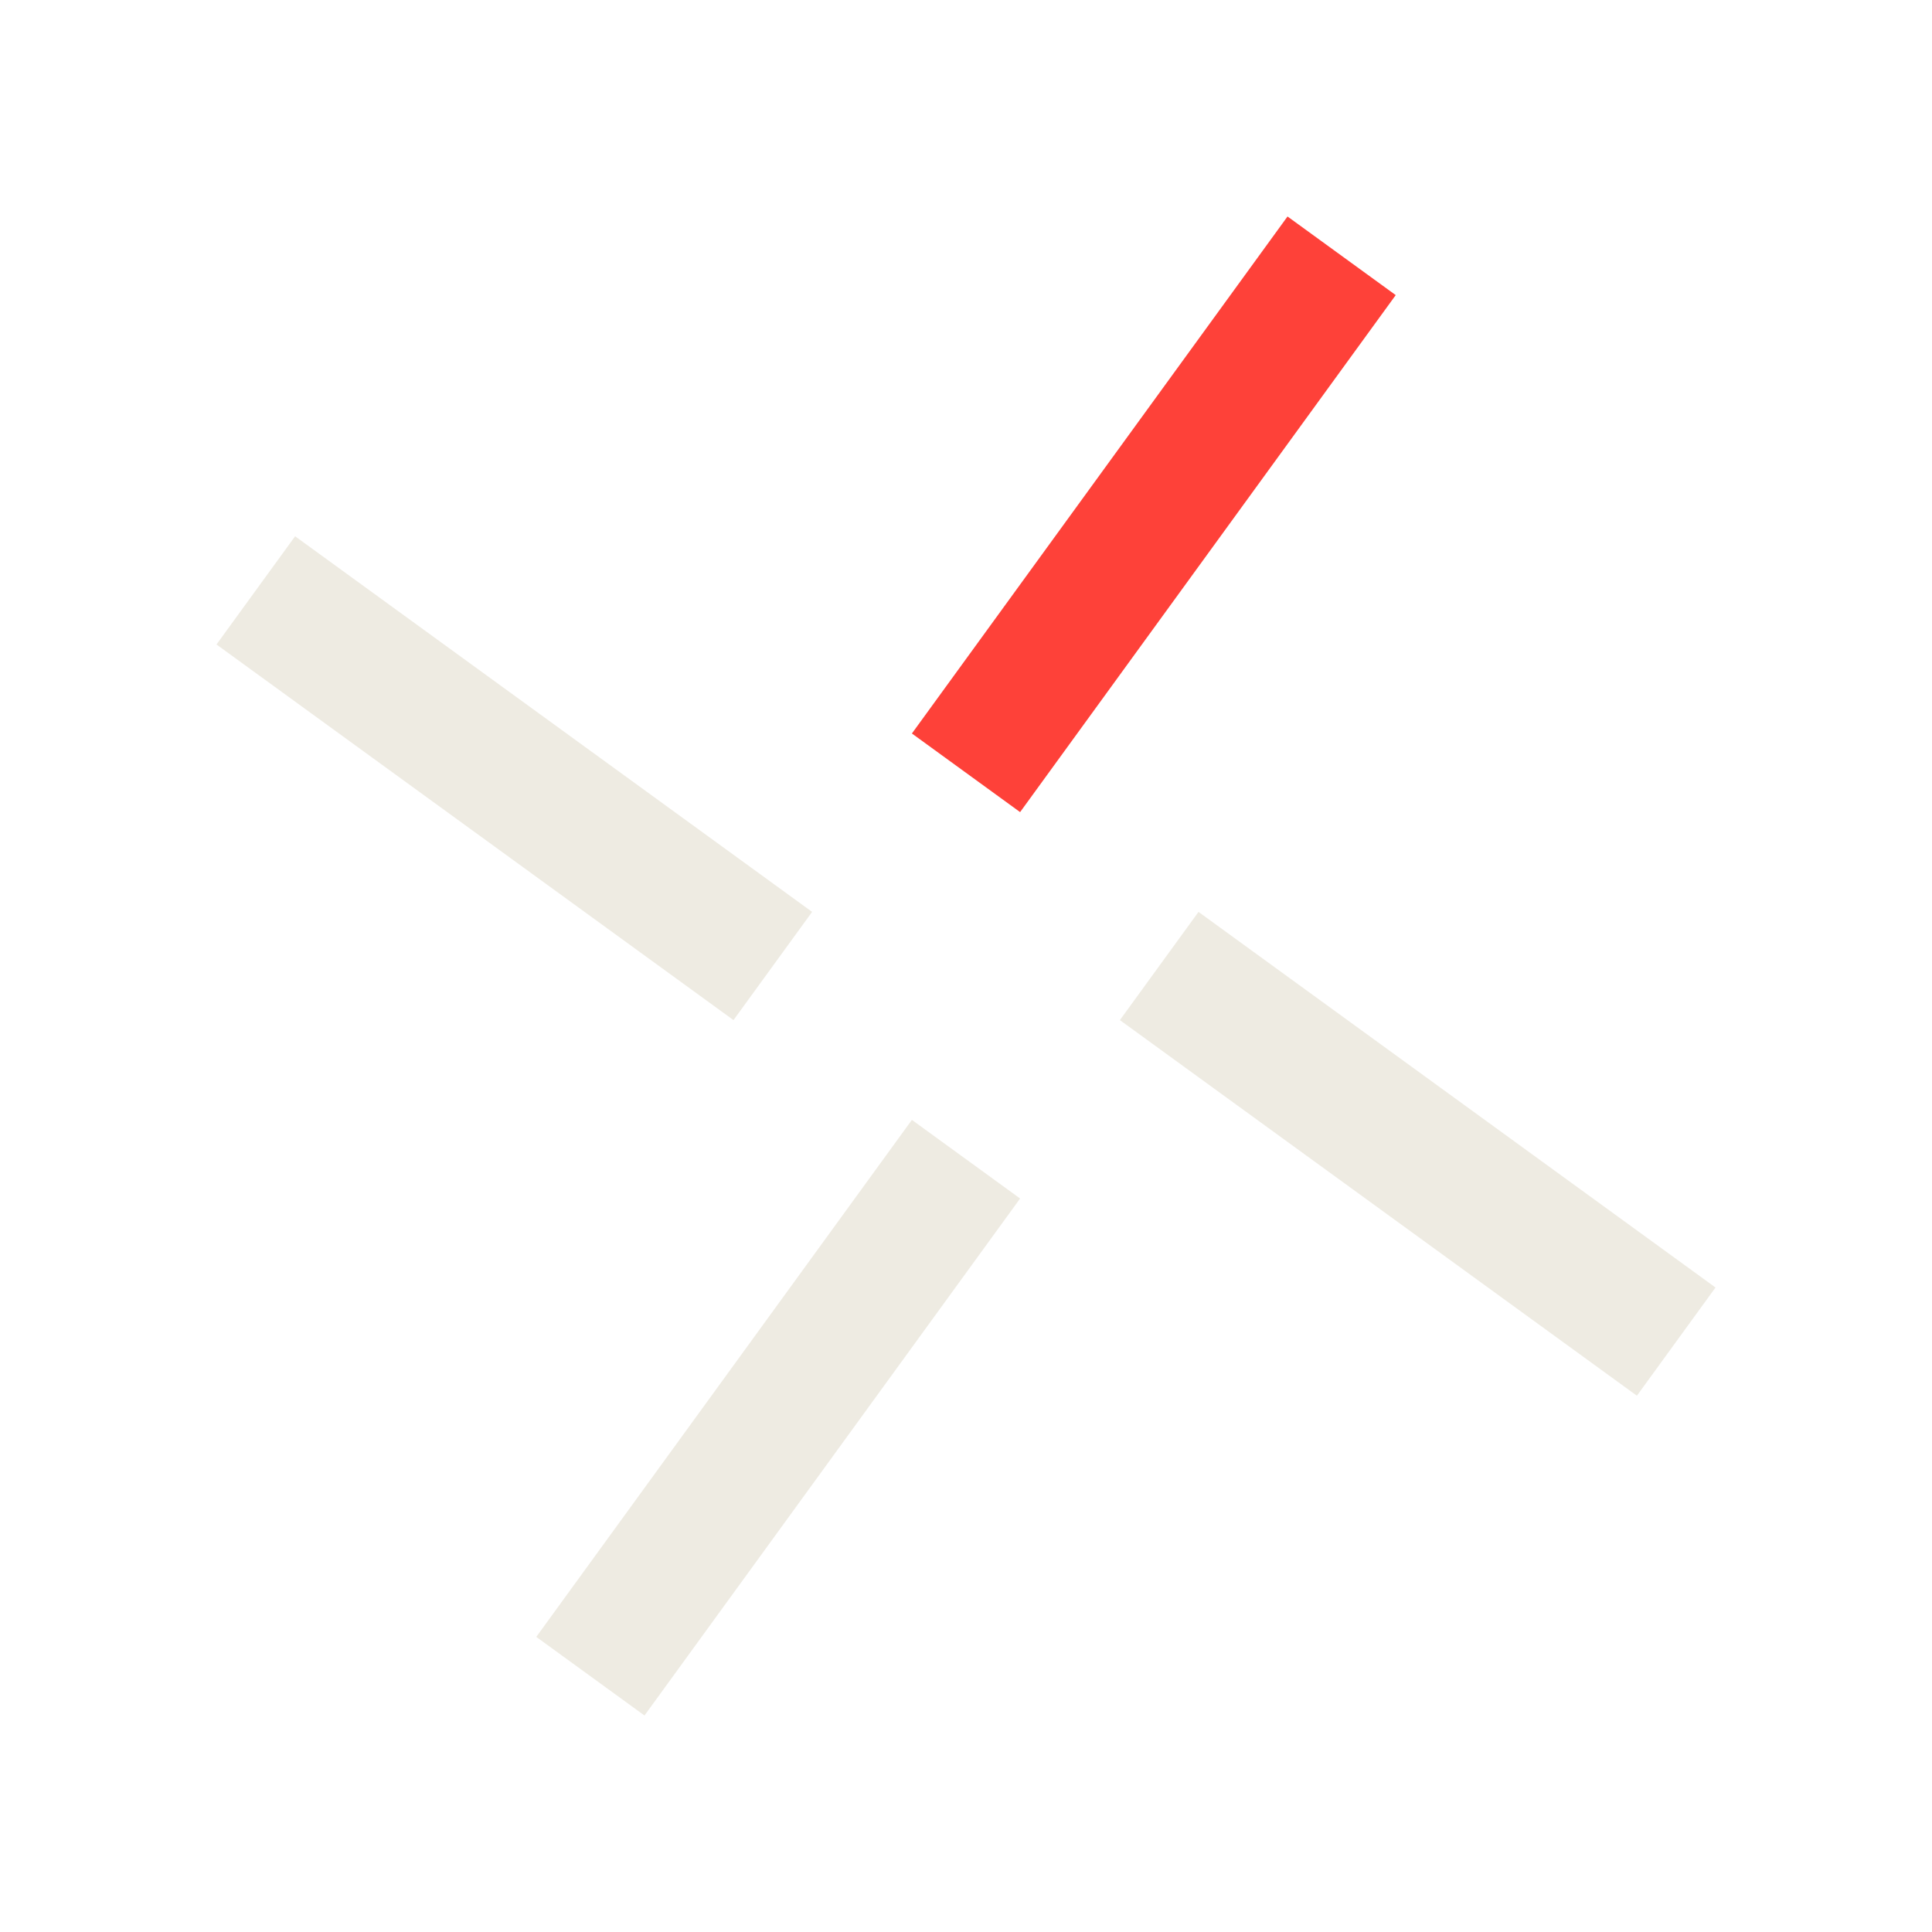
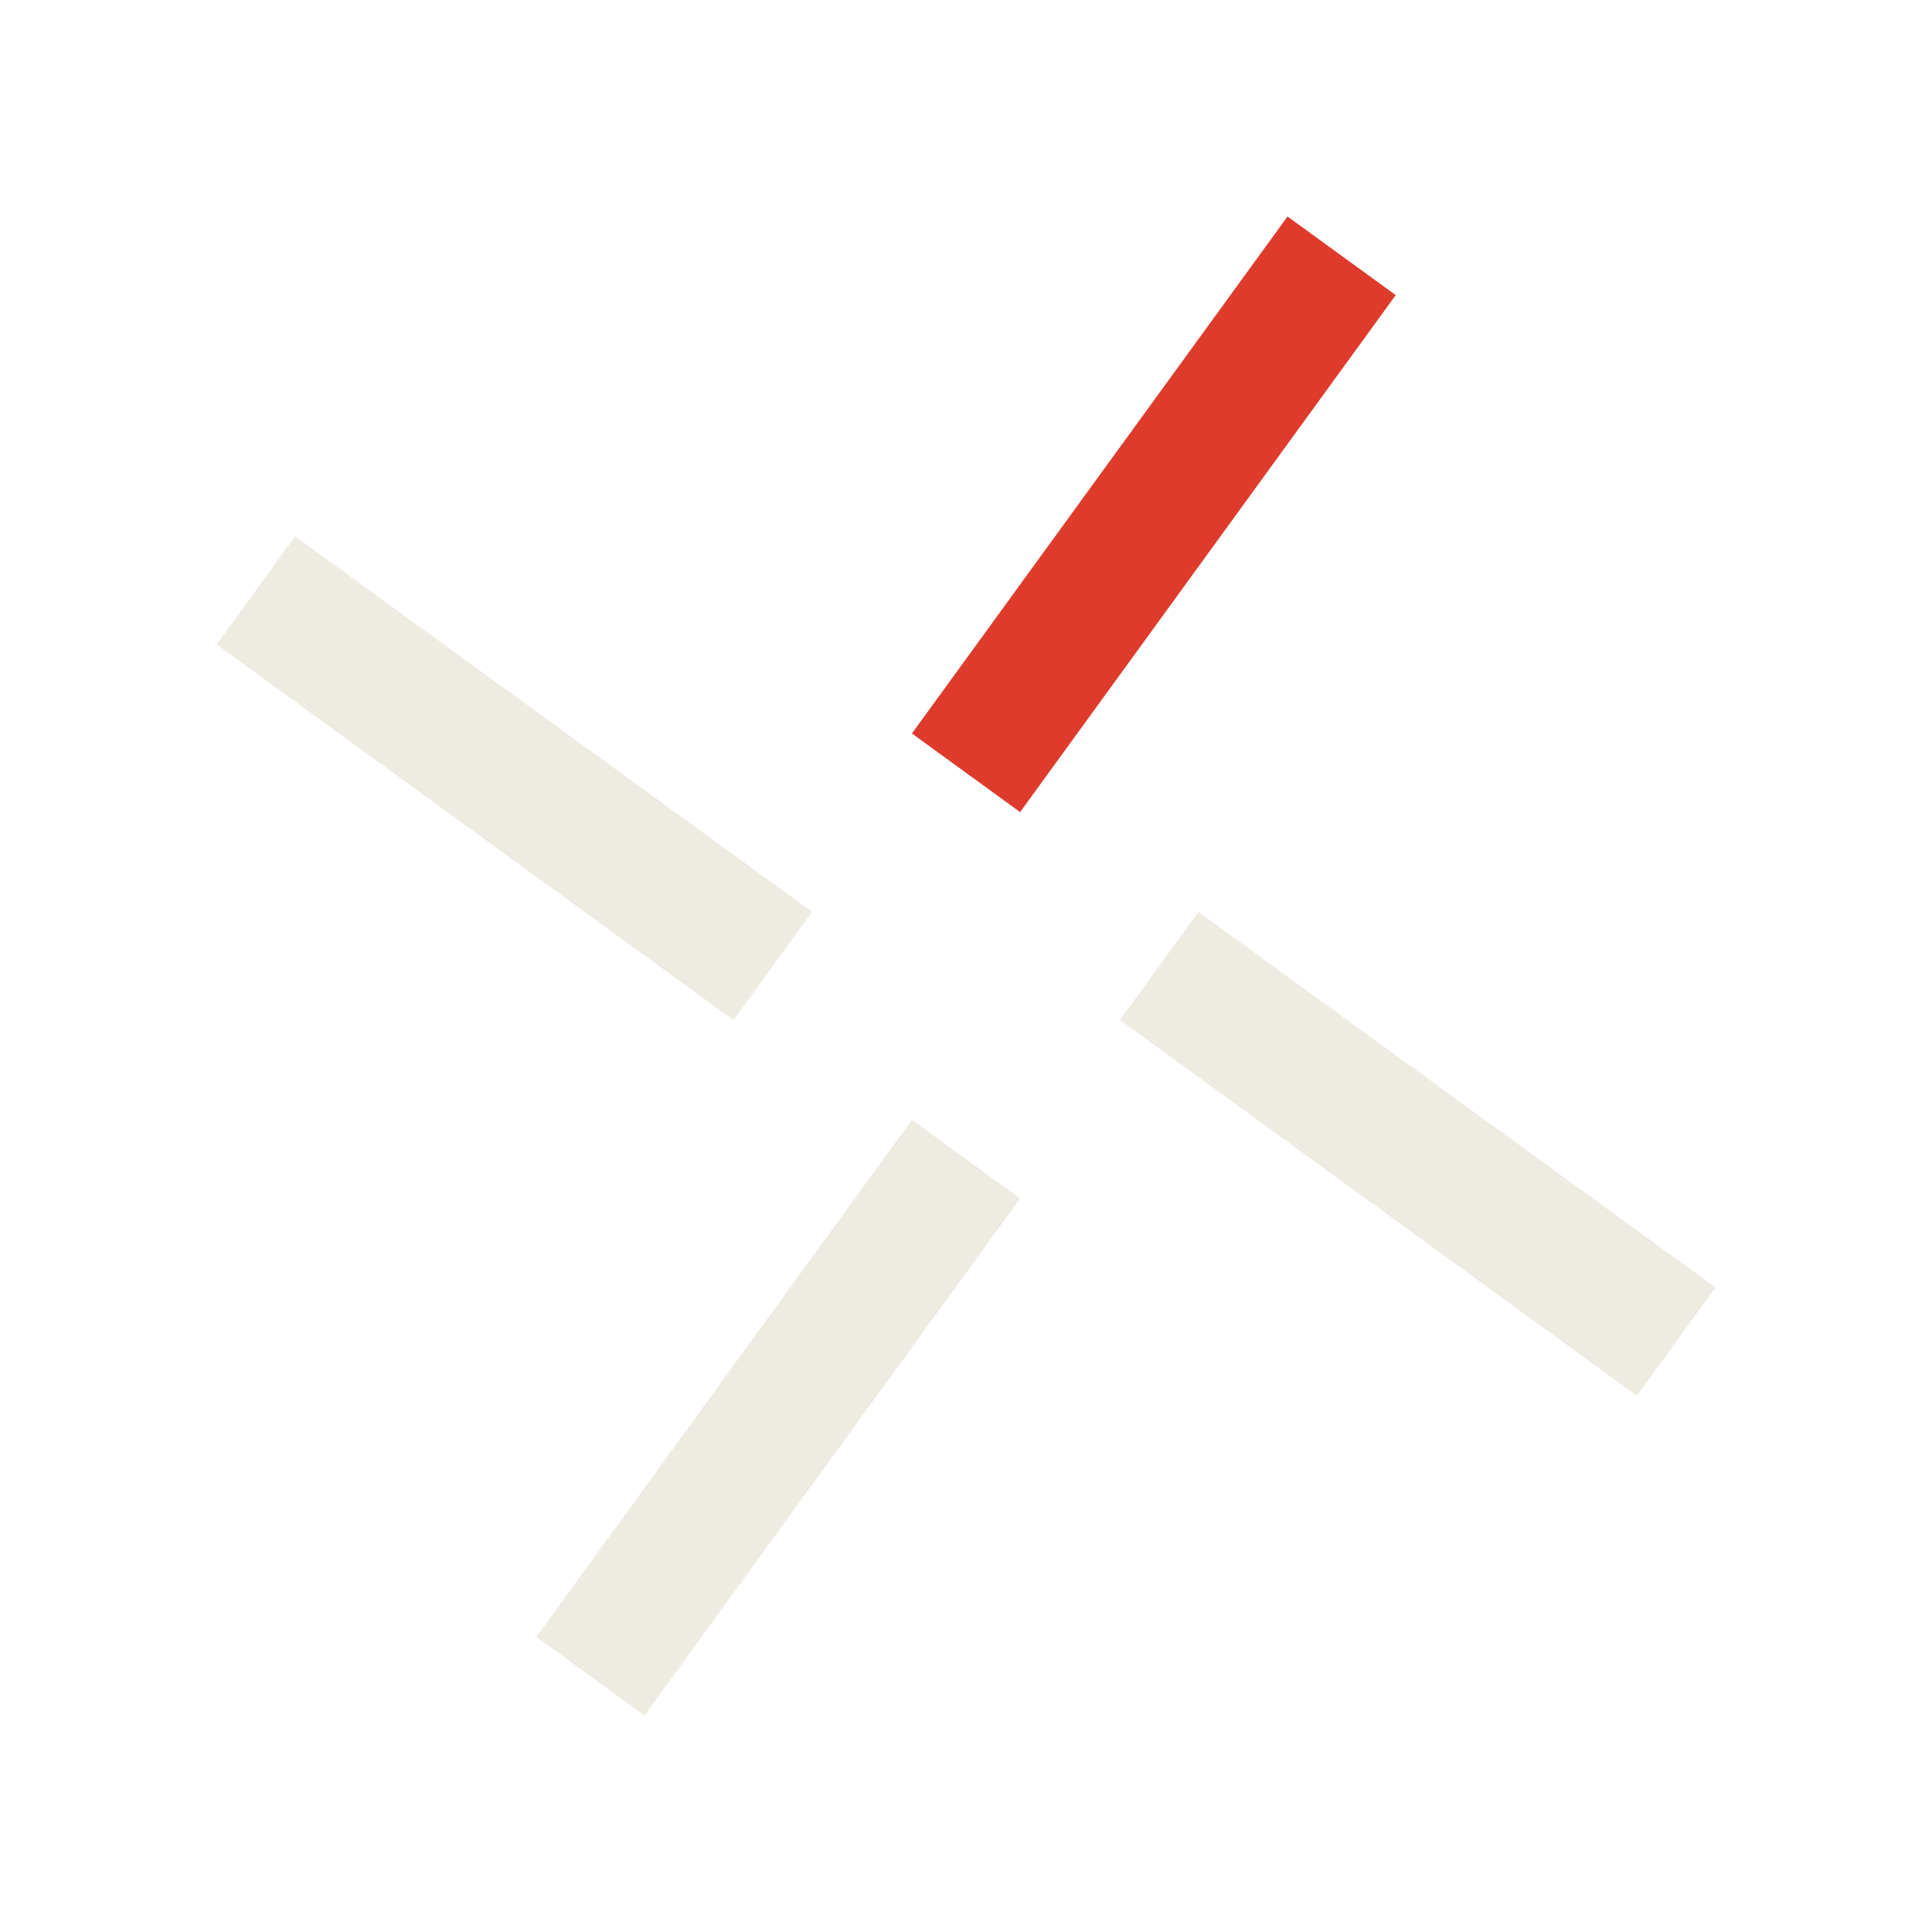
<svg xmlns="http://www.w3.org/2000/svg" viewBox="0 0 260 260" fill="none">
  <g transform="rotate(0 130 130)">
-     <rect x="121" y="18" width="18" height="86" transform="rotate(36 130 104)" fill="#FE4139" />
+     <rect x="121" y="18" width="18" height="86" transform="rotate(36 130 104)" fill="#DE3B2D" />
  </g>
  <g transform="rotate(90 130 130)">
    <rect x="121" y="18" width="18" height="86" transform="rotate(36 130 104)" fill="#EEEBE2" />
  </g>
  <g transform="rotate(180 130 130)">
    <rect x="121" y="18" width="18" height="86" transform="rotate(36 130 104)" fill="#EEEBE2" />
  </g>
  <g transform="rotate(270 130 130)">
    <rect x="121" y="18" width="18" height="86" transform="rotate(36 130 104)" fill="#EEEBE2" />
  </g>
</svg>
